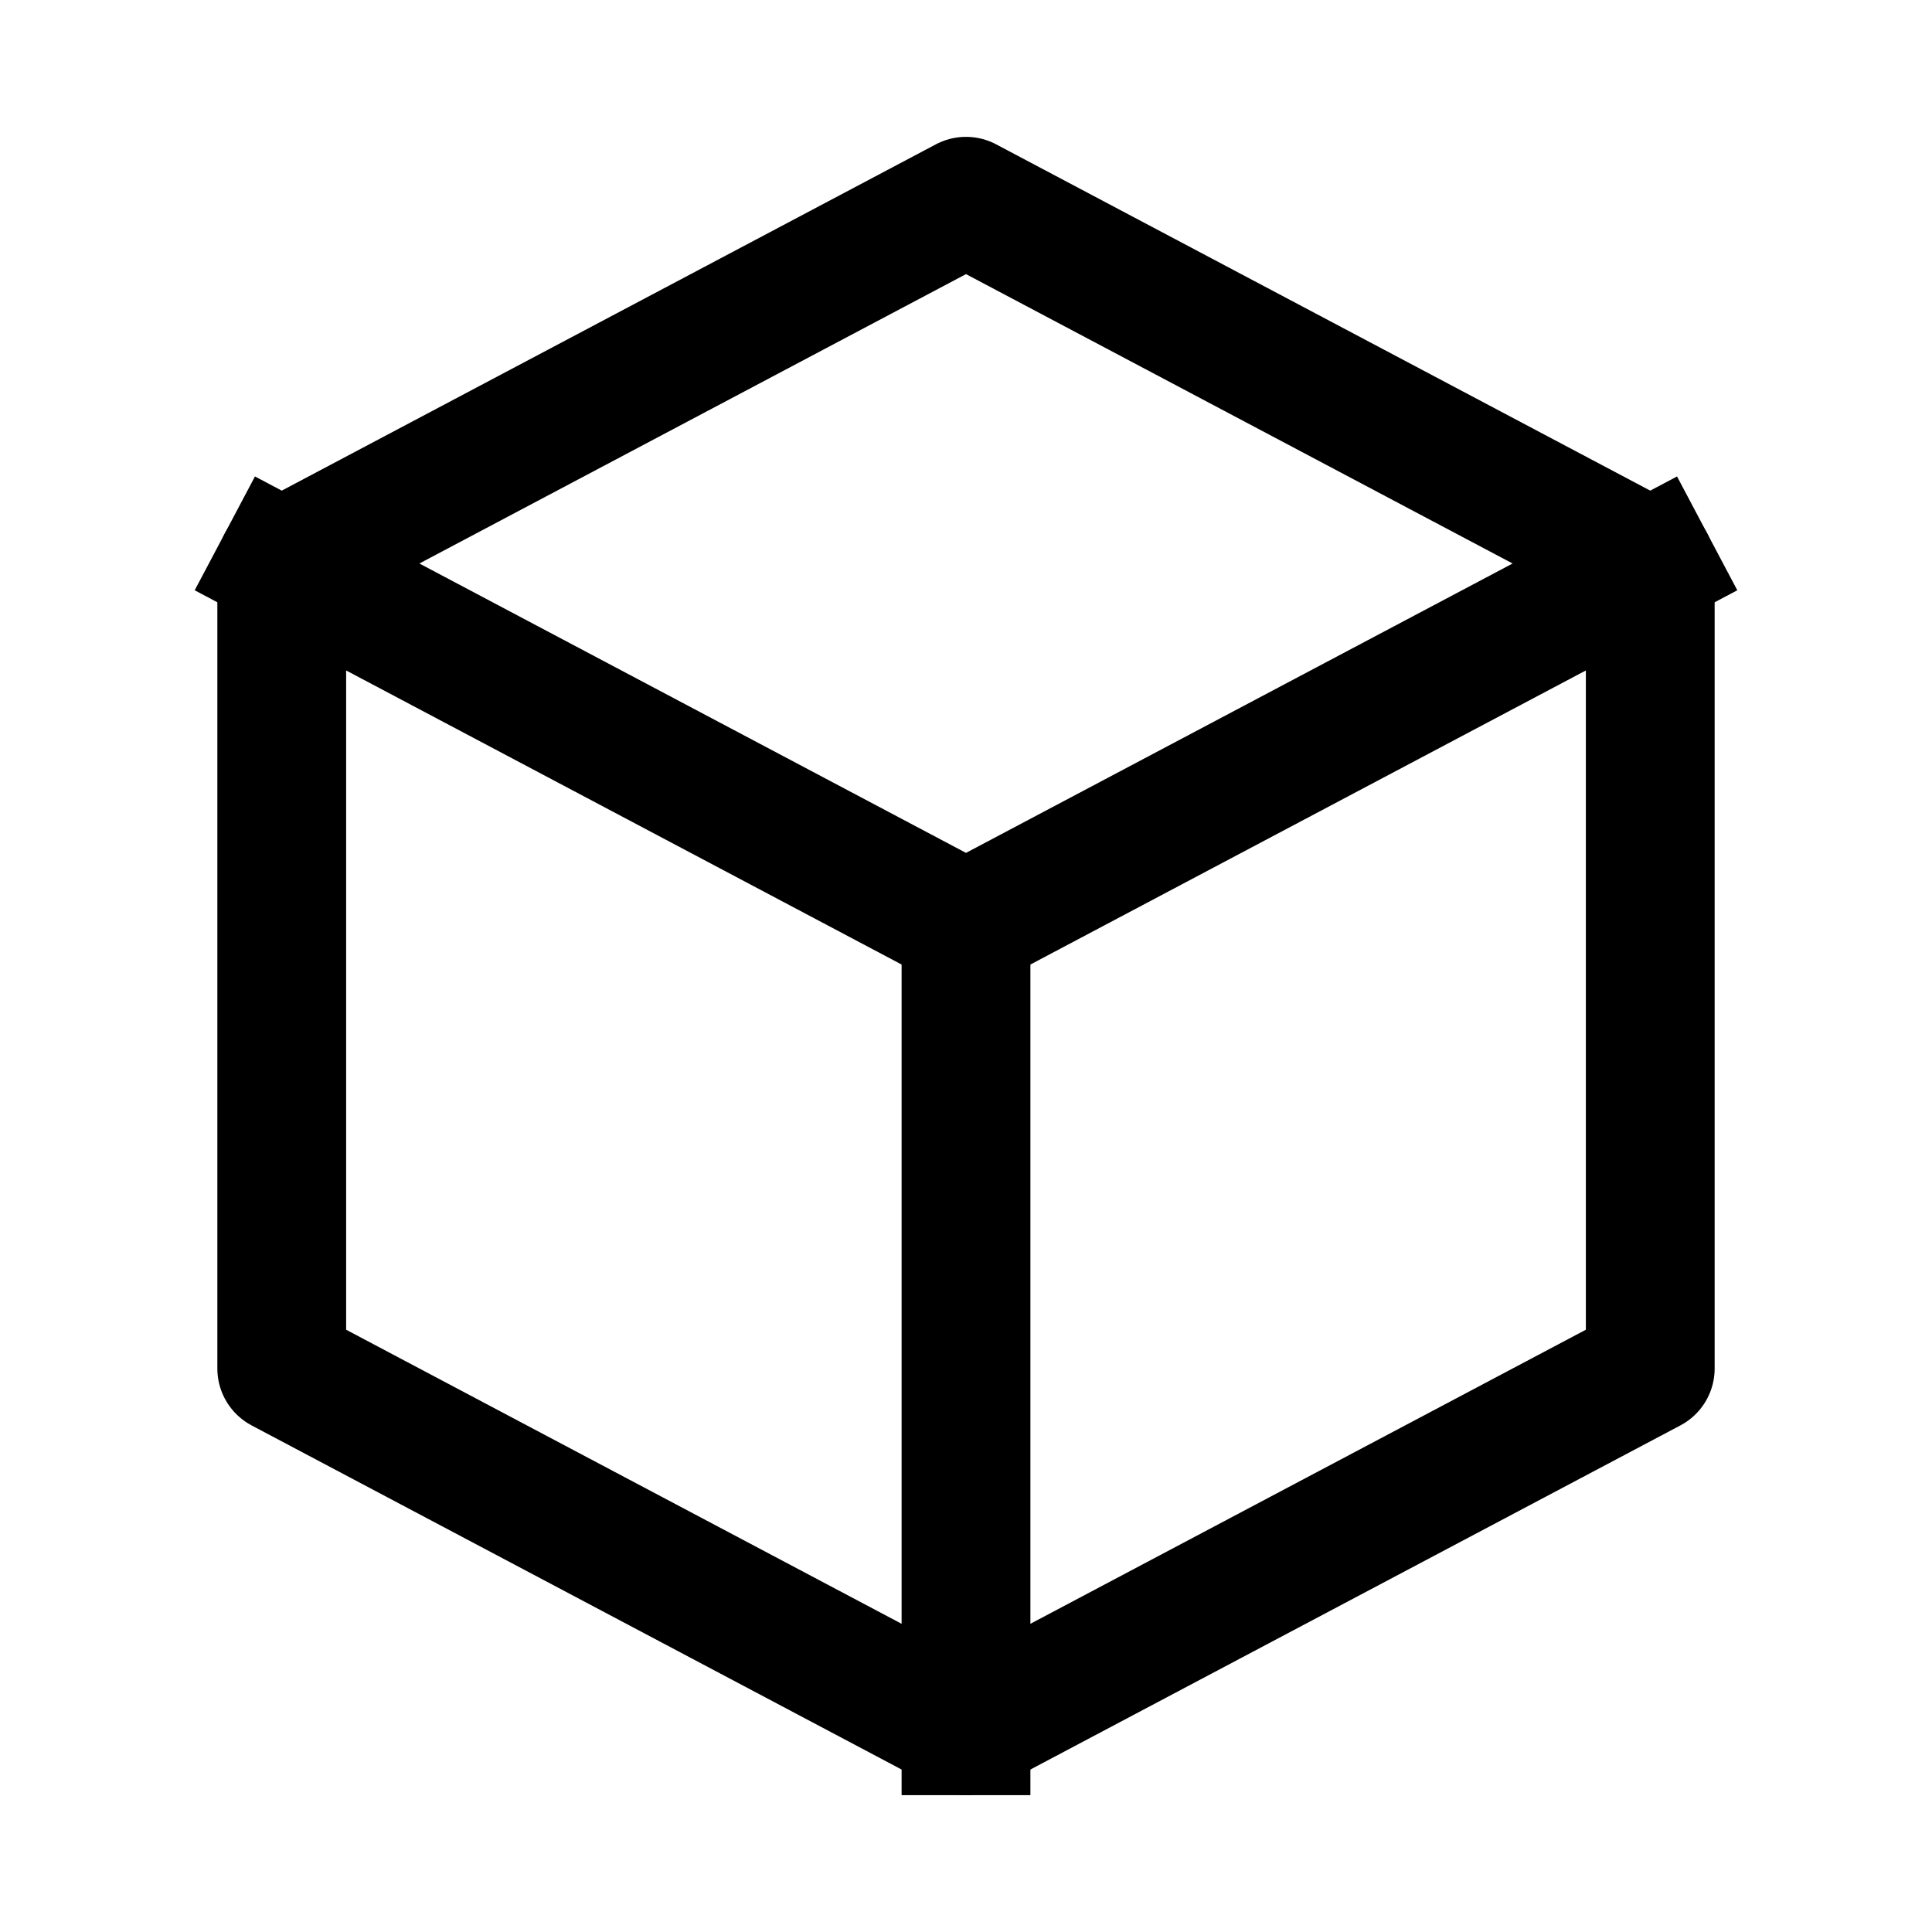
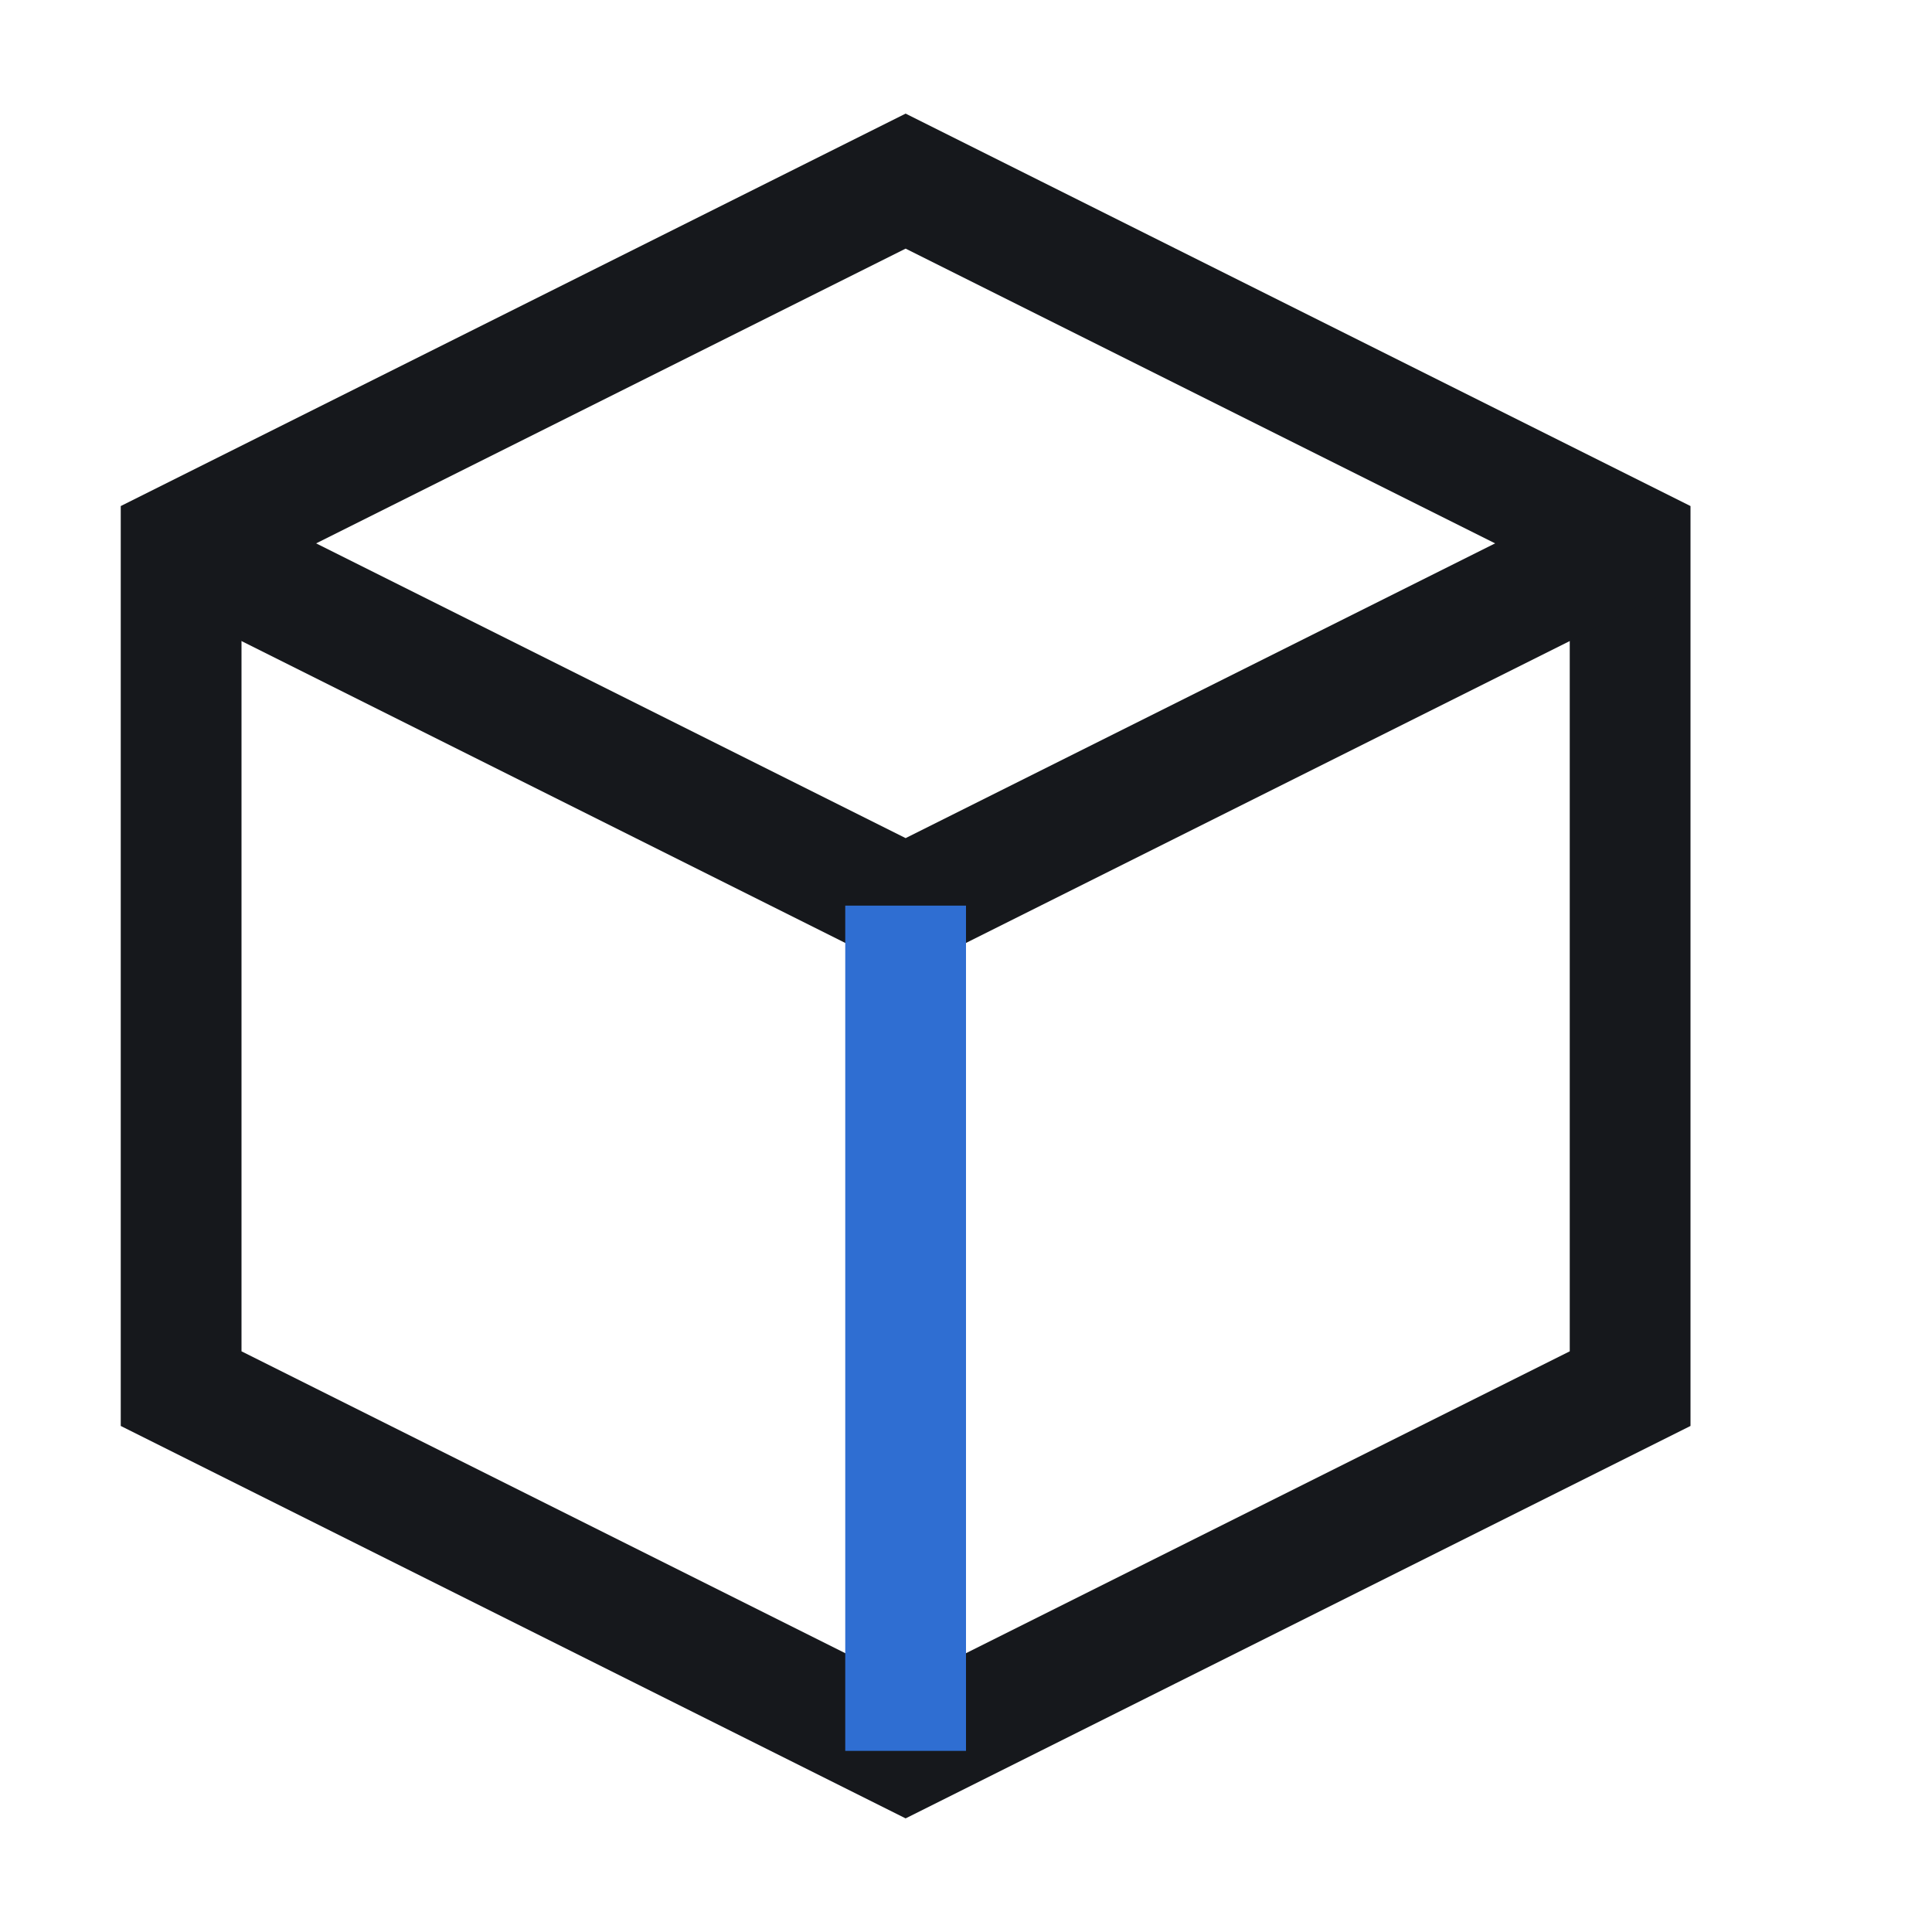
- <svg xmlns="http://www.w3.org/2000/svg" viewBox="0 0 24 24" width="24" height="24" fill="none" stroke="currentColor" stroke-width="1.6" stroke-linejoin="round" stroke-linecap="square">
-   <path d="M12 2.5 20.5 7v10L12 21.5 3.5 17V7z" />
-   <path d="M3.5 7 12 11.5 20.5 7M12 11.5v10" />
+ <svg xmlns="http://www.w3.org/2000/svg" viewBox="0 0 16 16" width="16" height="16">
+   <style>:root{color:#16181c}@media (prefers-color-scheme:dark){:root{color:#f0f1f3}}</style>
+   <g fill="none" stroke="currentColor" stroke-width="1" stroke-linejoin="miter">
+     <path d="M7.5 1.5 13.5 4.5v7l-6 3-6-3v-7z" />
+     <path d="M1.5 4.5 7.5 7.5 13.5 4.5" />
+     <path d="M7.5 7.5v7" stroke="#2f6ed2" />
+   </g>
</svg>
